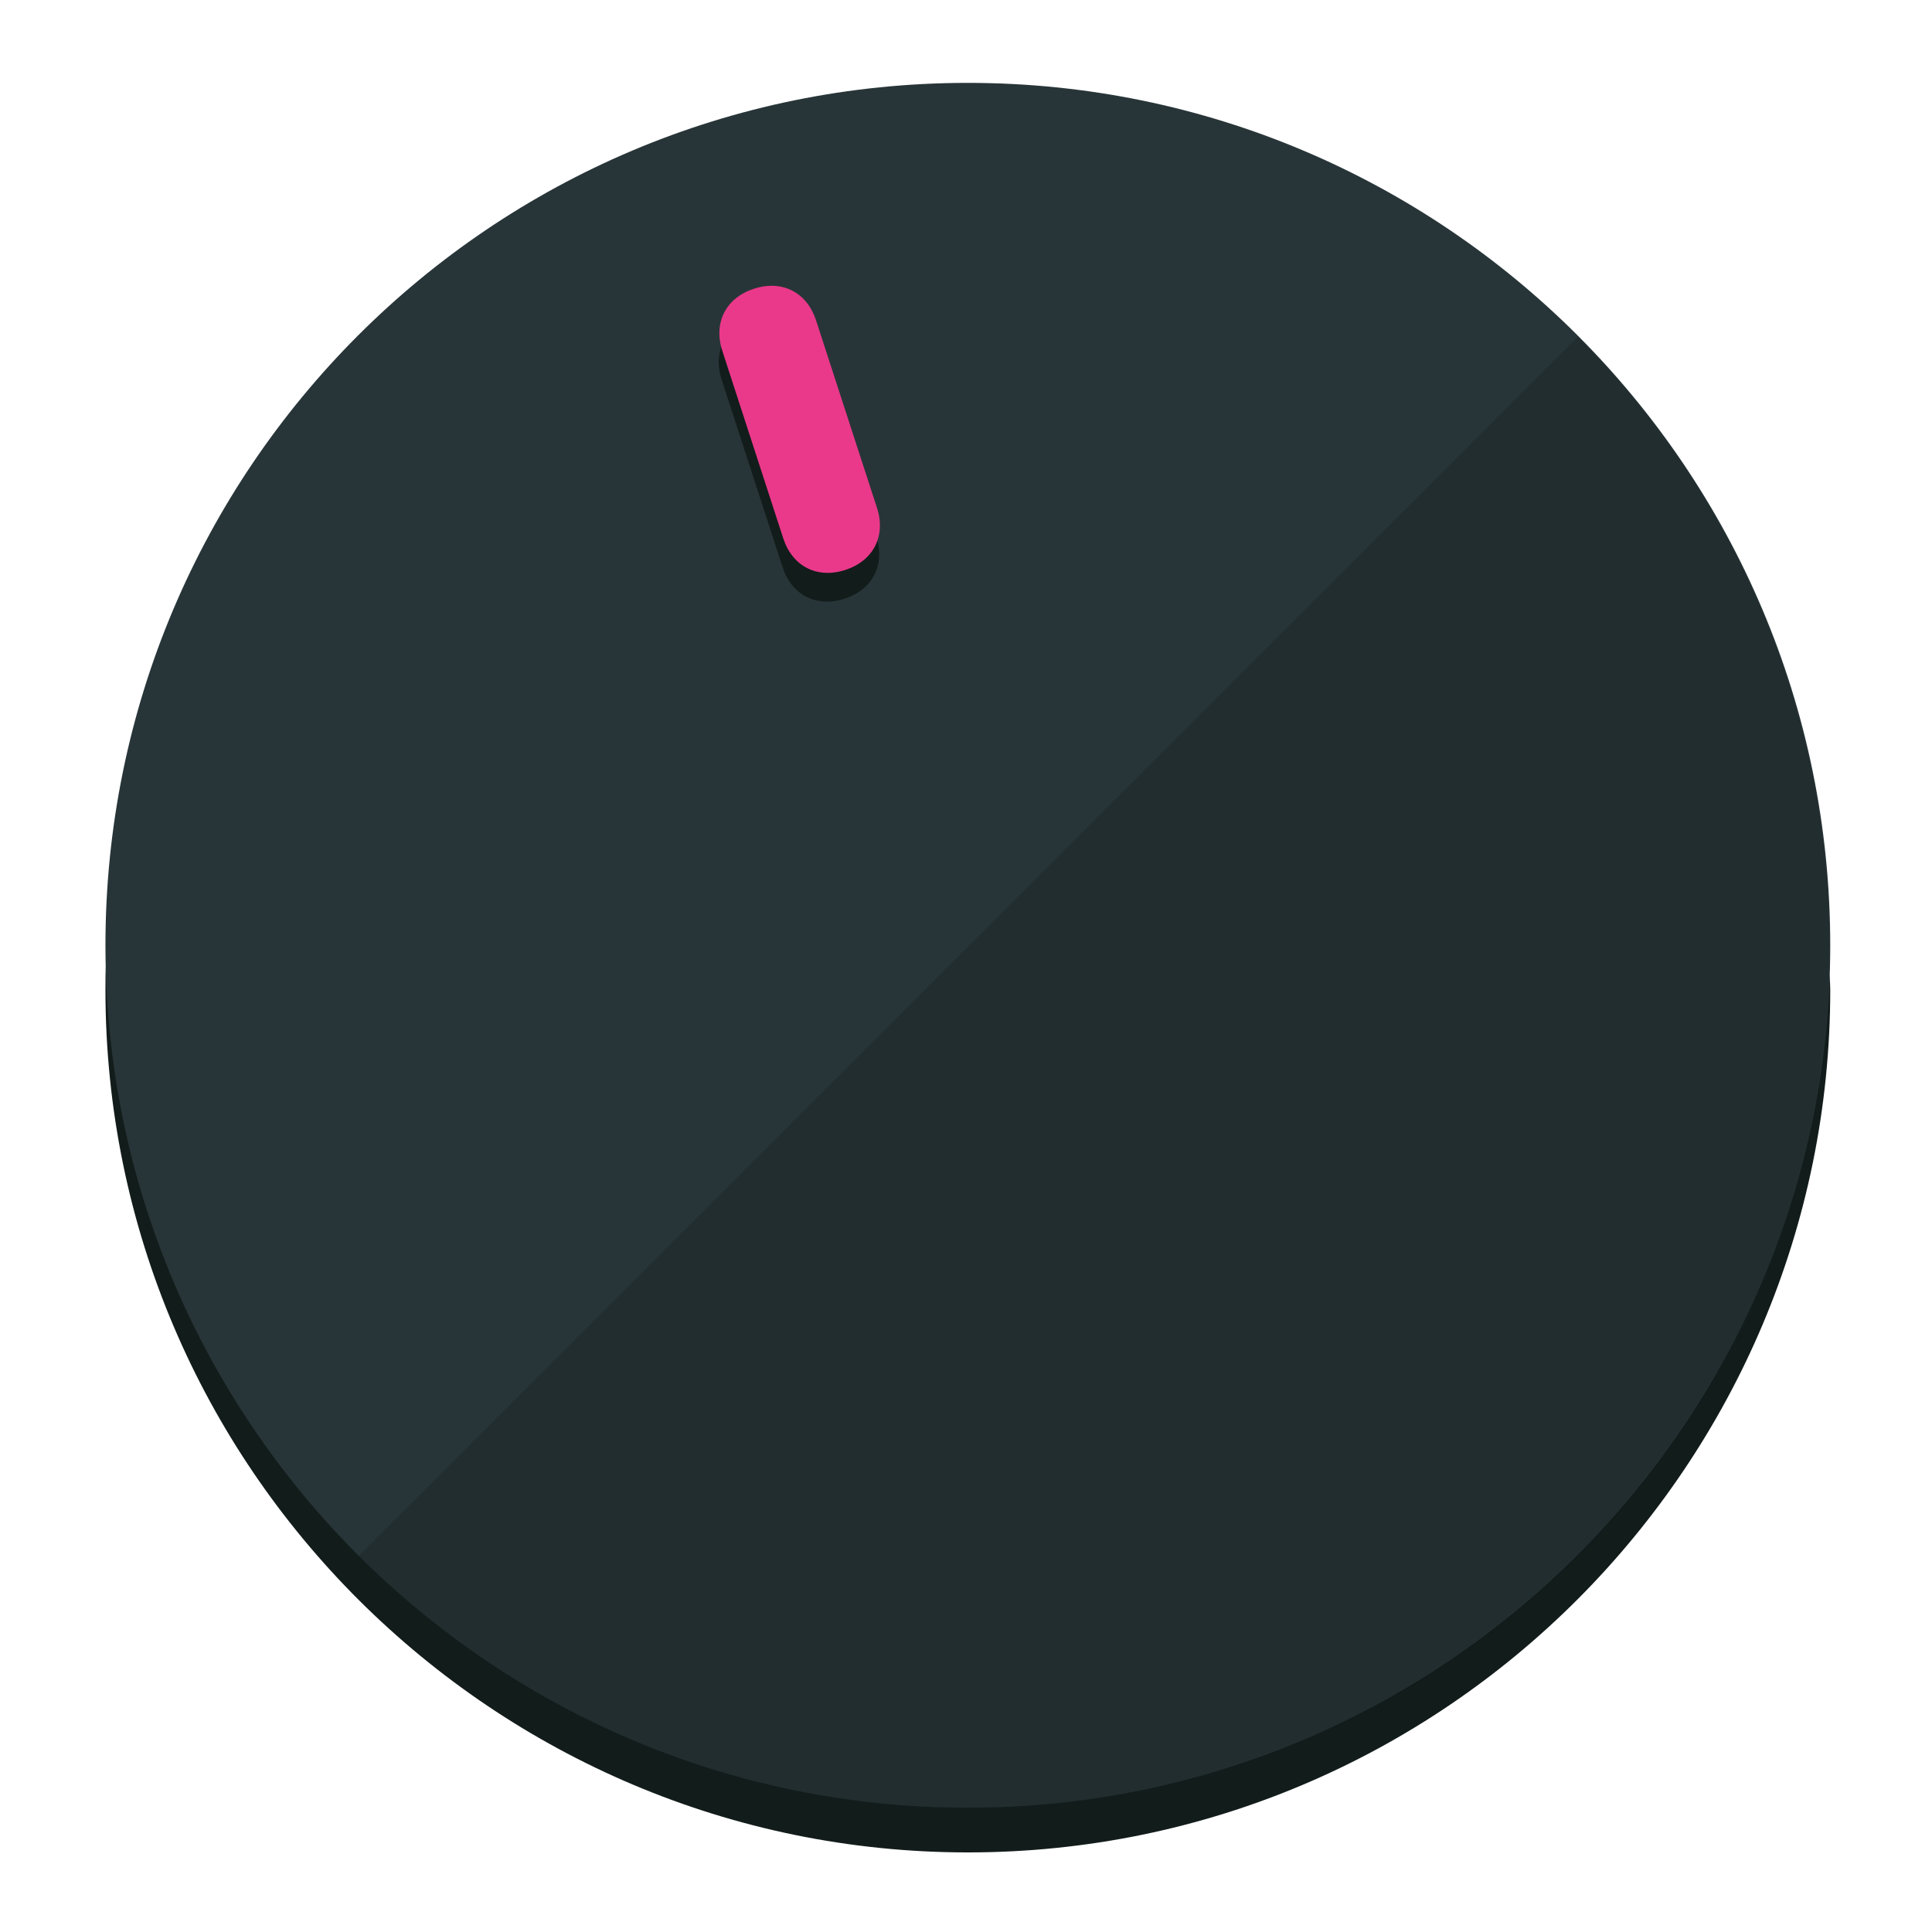
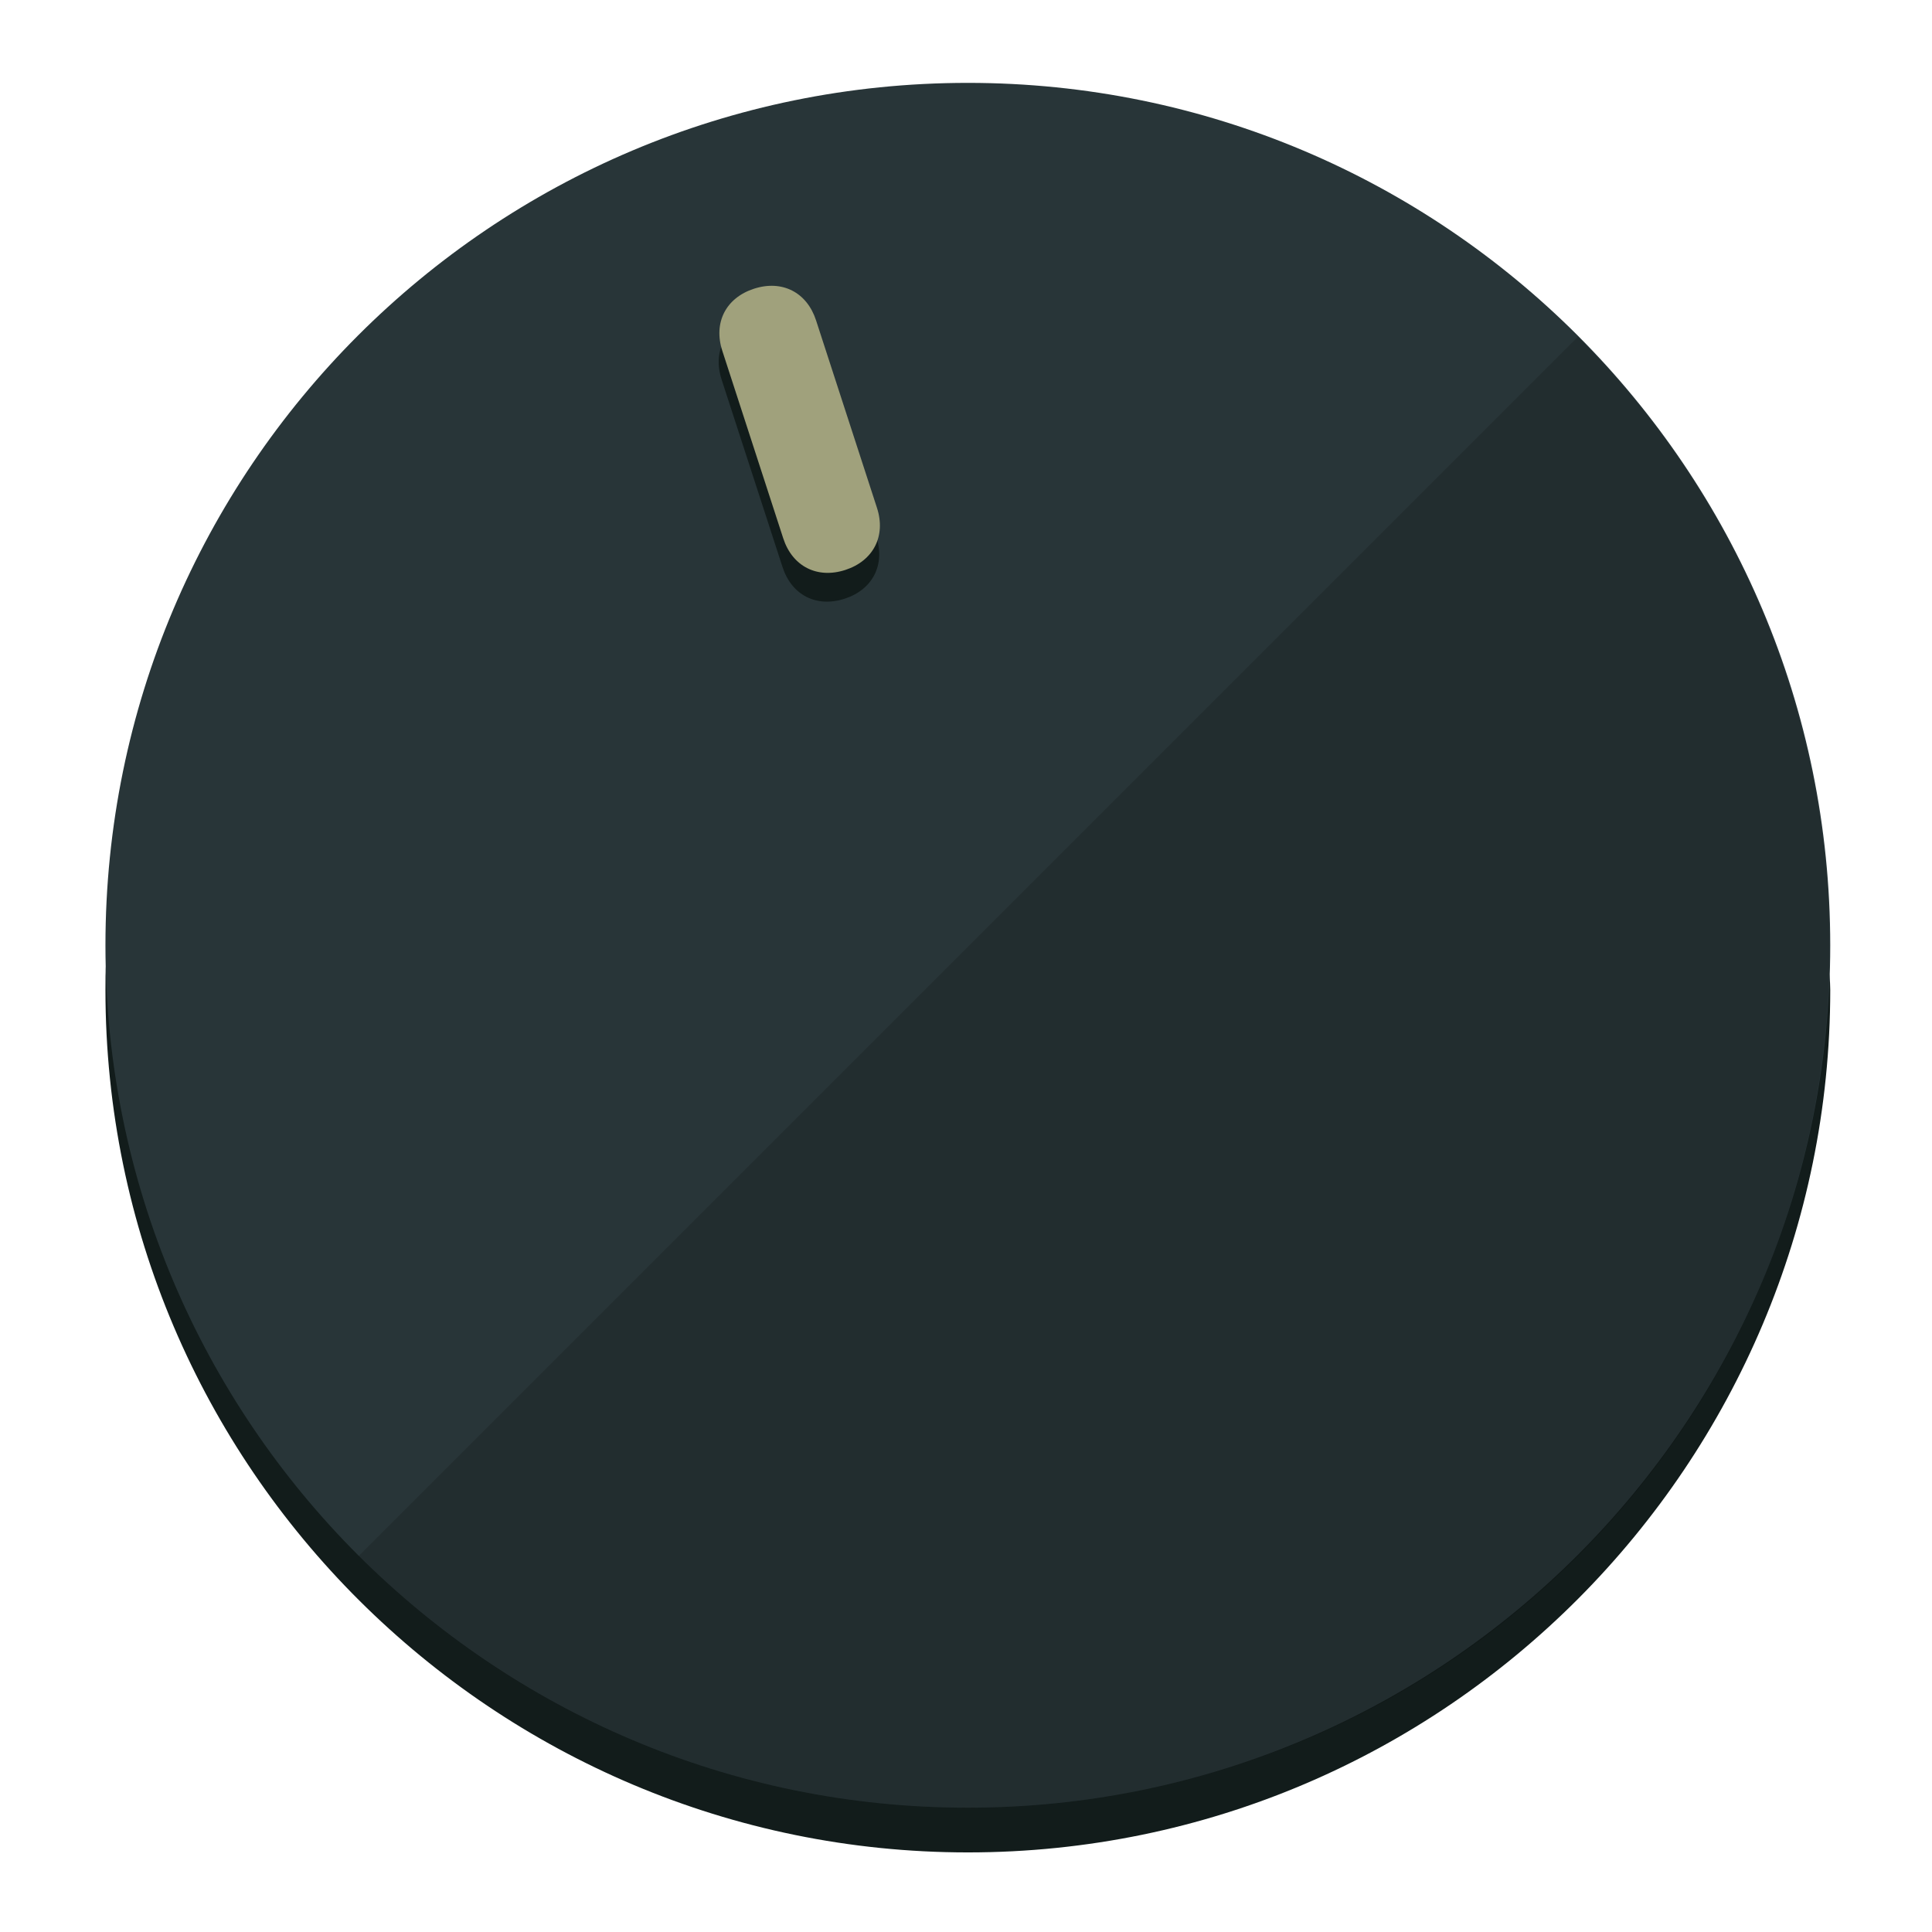
<svg xmlns="http://www.w3.org/2000/svg" height="120px" width="120px" version="1.1" id="Layer_1" viewBox="0 0 496.8 496.8" xml:space="preserve">
  <defs id="defs23" />
  <g id="g3158">
    <path style="display:inline;fill:#121c1b;fill-opacity:1;stroke-width:1.584" d="m 248.875,445.92 c 116.582,0 212.89,-91.238 220.493,-205.286 0,5.069 1.267,8.87 1.267,13.939 0,121.651 -98.842,221.76 -221.76,221.76 -121.651,0 -221.76,-98.842 -221.76,-221.76 0,-5.069 0,-8.87 1.267,-13.939 7.603,114.048 103.91,205.286 220.493,205.286 z" id="path8" />
    <circle style="display:inline;fill:#283538;fill-opacity:1;stroke-width:1.584" cx="248.875" cy="243.071" r="221.76" id="circle12" />
    <path style="display:inline;fill:#000000;fill-opacity:0.154;stroke-width:1.587" d="m 405.744,86.606 c 86.308,86.308 86.308,227.193 0,313.5 -86.308,86.308 -227.193,86.308 -313.5,0" id="path14" />
  </g>
  <g id="g3198">
    <circle style="display:none;fill:#000000;fill-opacity:0;stroke-width:1.584" cx="161.035" cy="308.441" r="221.76" id="circle12-3" transform="rotate(-18)" />
    <path style="display:inline;fill:#121c1b;fill-opacity:1;stroke-width:1.584" d="m 225.329,137.988 c 2.35,7.231 -0.905,13.618 -8.136,15.968 v 0 c -7.231,2.35 -13.618,-0.905 -15.968,-8.136 L 185.562,97.613 c -2.349,-7.231 0.905,-13.618 8.136,-15.968 v 0 c 7.231,-2.35 13.618,0.905 15.968,8.136 z" id="path3789" />
-     <path style="display:inline;fill:#ea398a;stroke-width:1.584" d="m 225.506,130.588 c 2.35,7.231 -0.905,13.618 -8.136,15.968 v 0 c -7.231,2.35 -13.618,-0.905 -15.968,-8.136 L 185.739,90.213 c -2.35,-7.231 0.905,-13.618 8.136,-15.968 v 0 c 7.231,-2.35 13.618,0.905 15.968,8.136 z" id="path915" />
+     <path style="display:inline;fill:#A0A17C;stroke-width:1.584" d="m 225.506,130.588 c 2.35,7.231 -0.905,13.618 -8.136,15.968 v 0 c -7.231,2.35 -13.618,-0.905 -15.968,-8.136 L 185.739,90.213 c -2.35,-7.231 0.905,-13.618 8.136,-15.968 v 0 c 7.231,-2.35 13.618,0.905 15.968,8.136 z" id="path915" />
  </g>
</svg>
